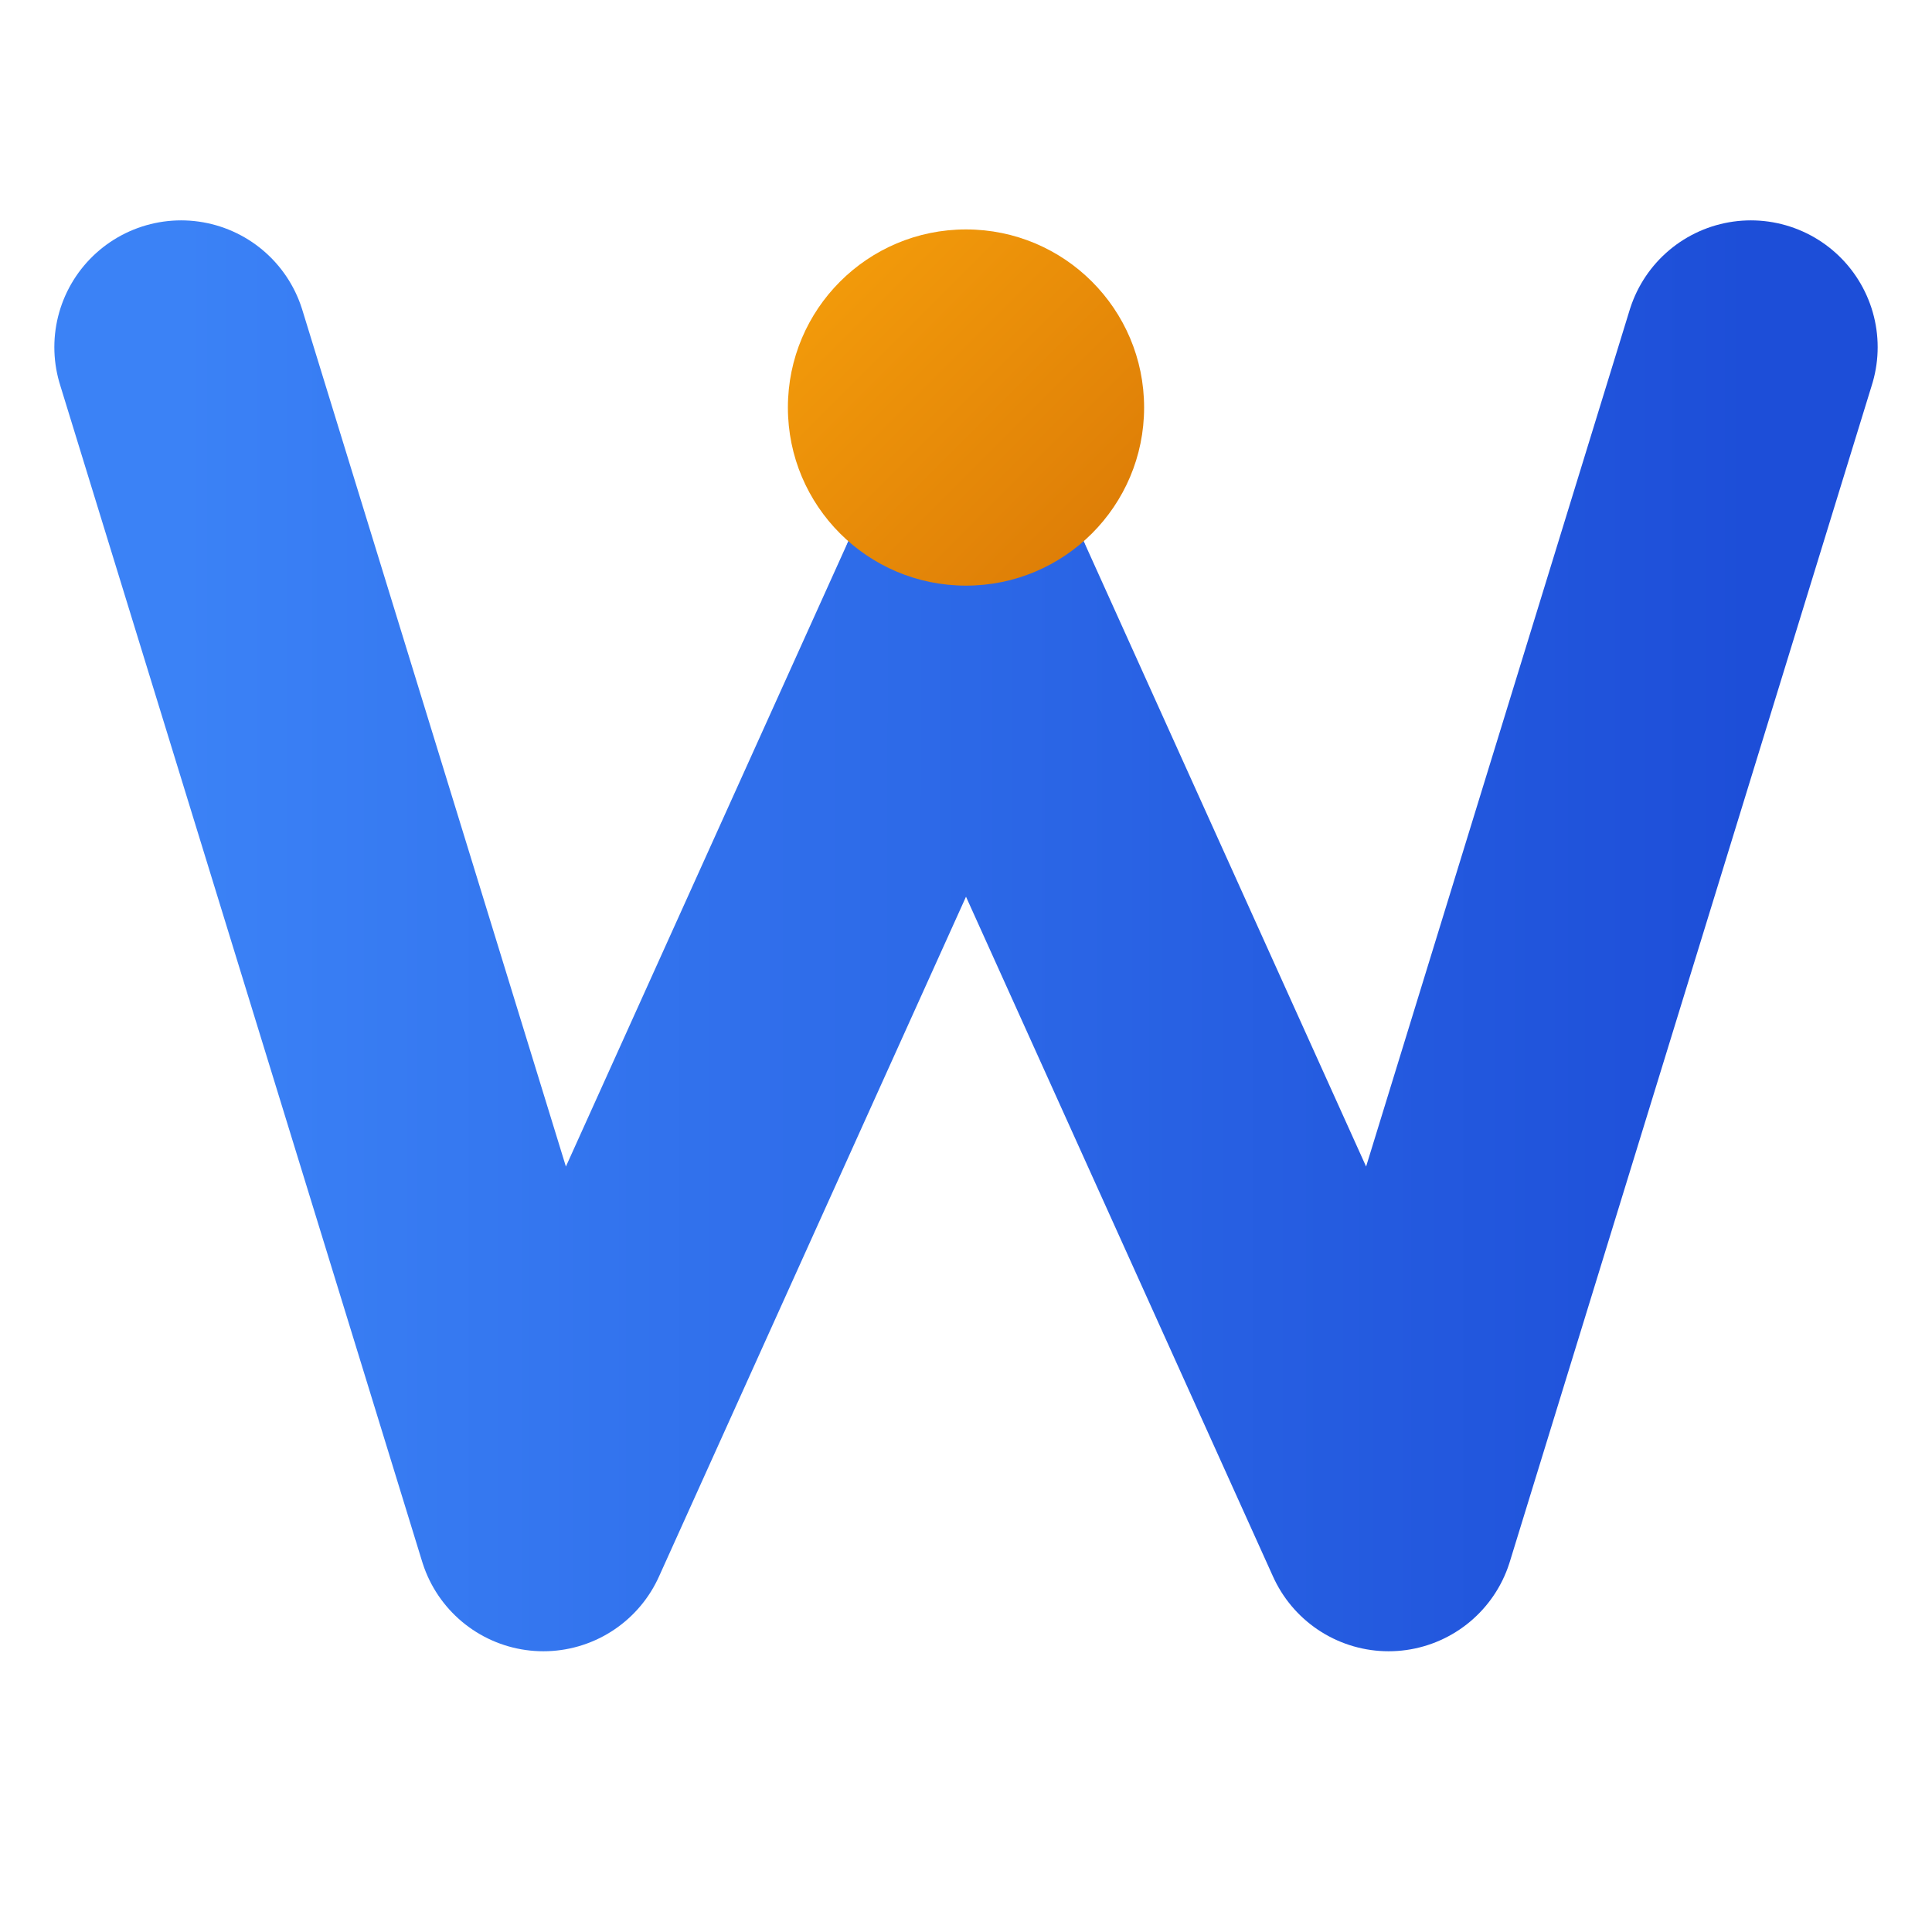
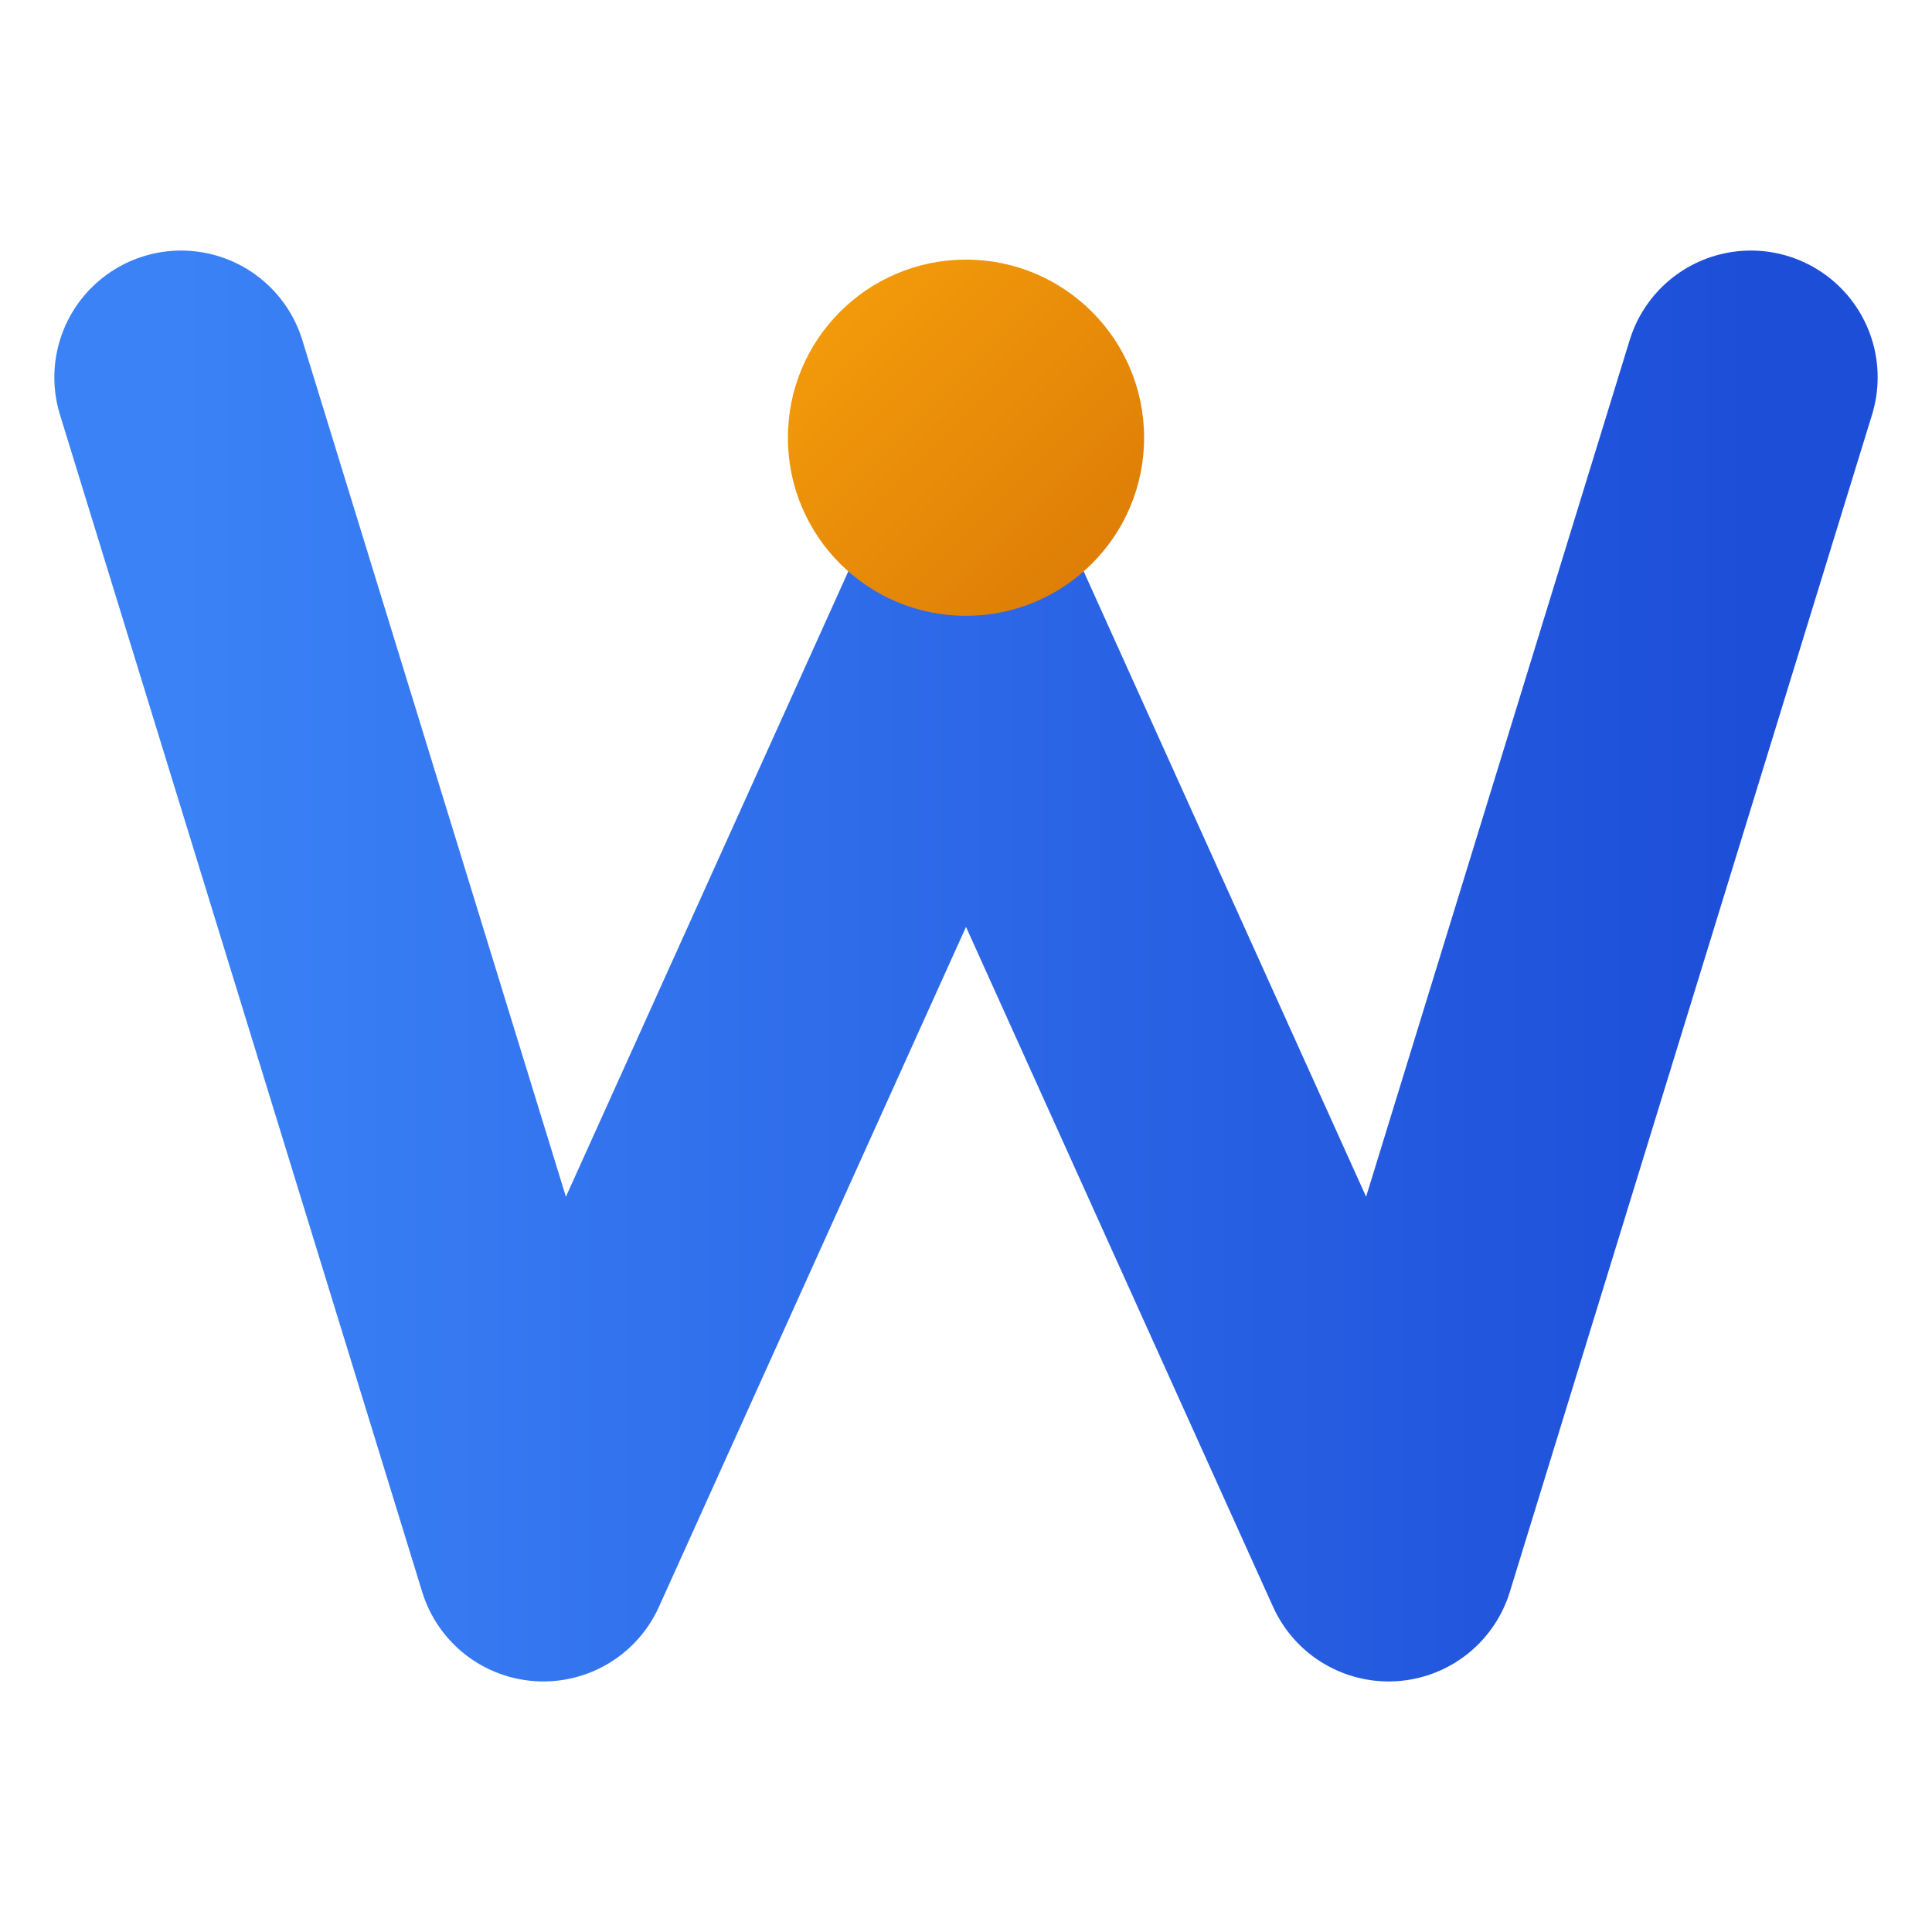
<svg xmlns="http://www.w3.org/2000/svg" viewBox="0 0 64 64">
  <defs>
    <linearGradient id="wpMarkW" x1="6" y1="12" x2="58" y2="12" gradientUnits="userSpaceOnUse">
      <stop offset="0" stop-color="#3b82f6" />
      <stop offset="1" stop-color="#1d4ed8" />
    </linearGradient>
-     <linearGradient id="wpMarkC" x1="26" y1="10" x2="38" y2="22" gradientUnits="userSpaceOnUse">
+     <linearGradient id="wpMarkCoin" x1="26" y1="10" x2="38" y2="22" gradientUnits="userSpaceOnUse">
      <stop offset="0" stop-color="#f59e0b" />
      <stop offset="1" stop-color="#d97706" />
    </linearGradient>
  </defs>
-   <g transform="translate(0,-1.5)">
+   <g transform="translate(0,-0.5)">
    <path d="M6,13 L18,52 L32,21" fill="none" stroke="url(#wpMarkW)" stroke-width="8.4" stroke-linecap="round" stroke-linejoin="round" />
    <path d="M32,21 L46,52 L58,13" fill="none" stroke="url(#wpMarkW)" stroke-width="8.4" stroke-linecap="round" stroke-linejoin="round" />
-     <circle cx="32" cy="15" r="5.9" fill="url(#wpMarkC)" />
+     <circle cx="32" cy="15" r="5.9" fill="url(#wpMarkCoin)" />
  </g>
</svg>
